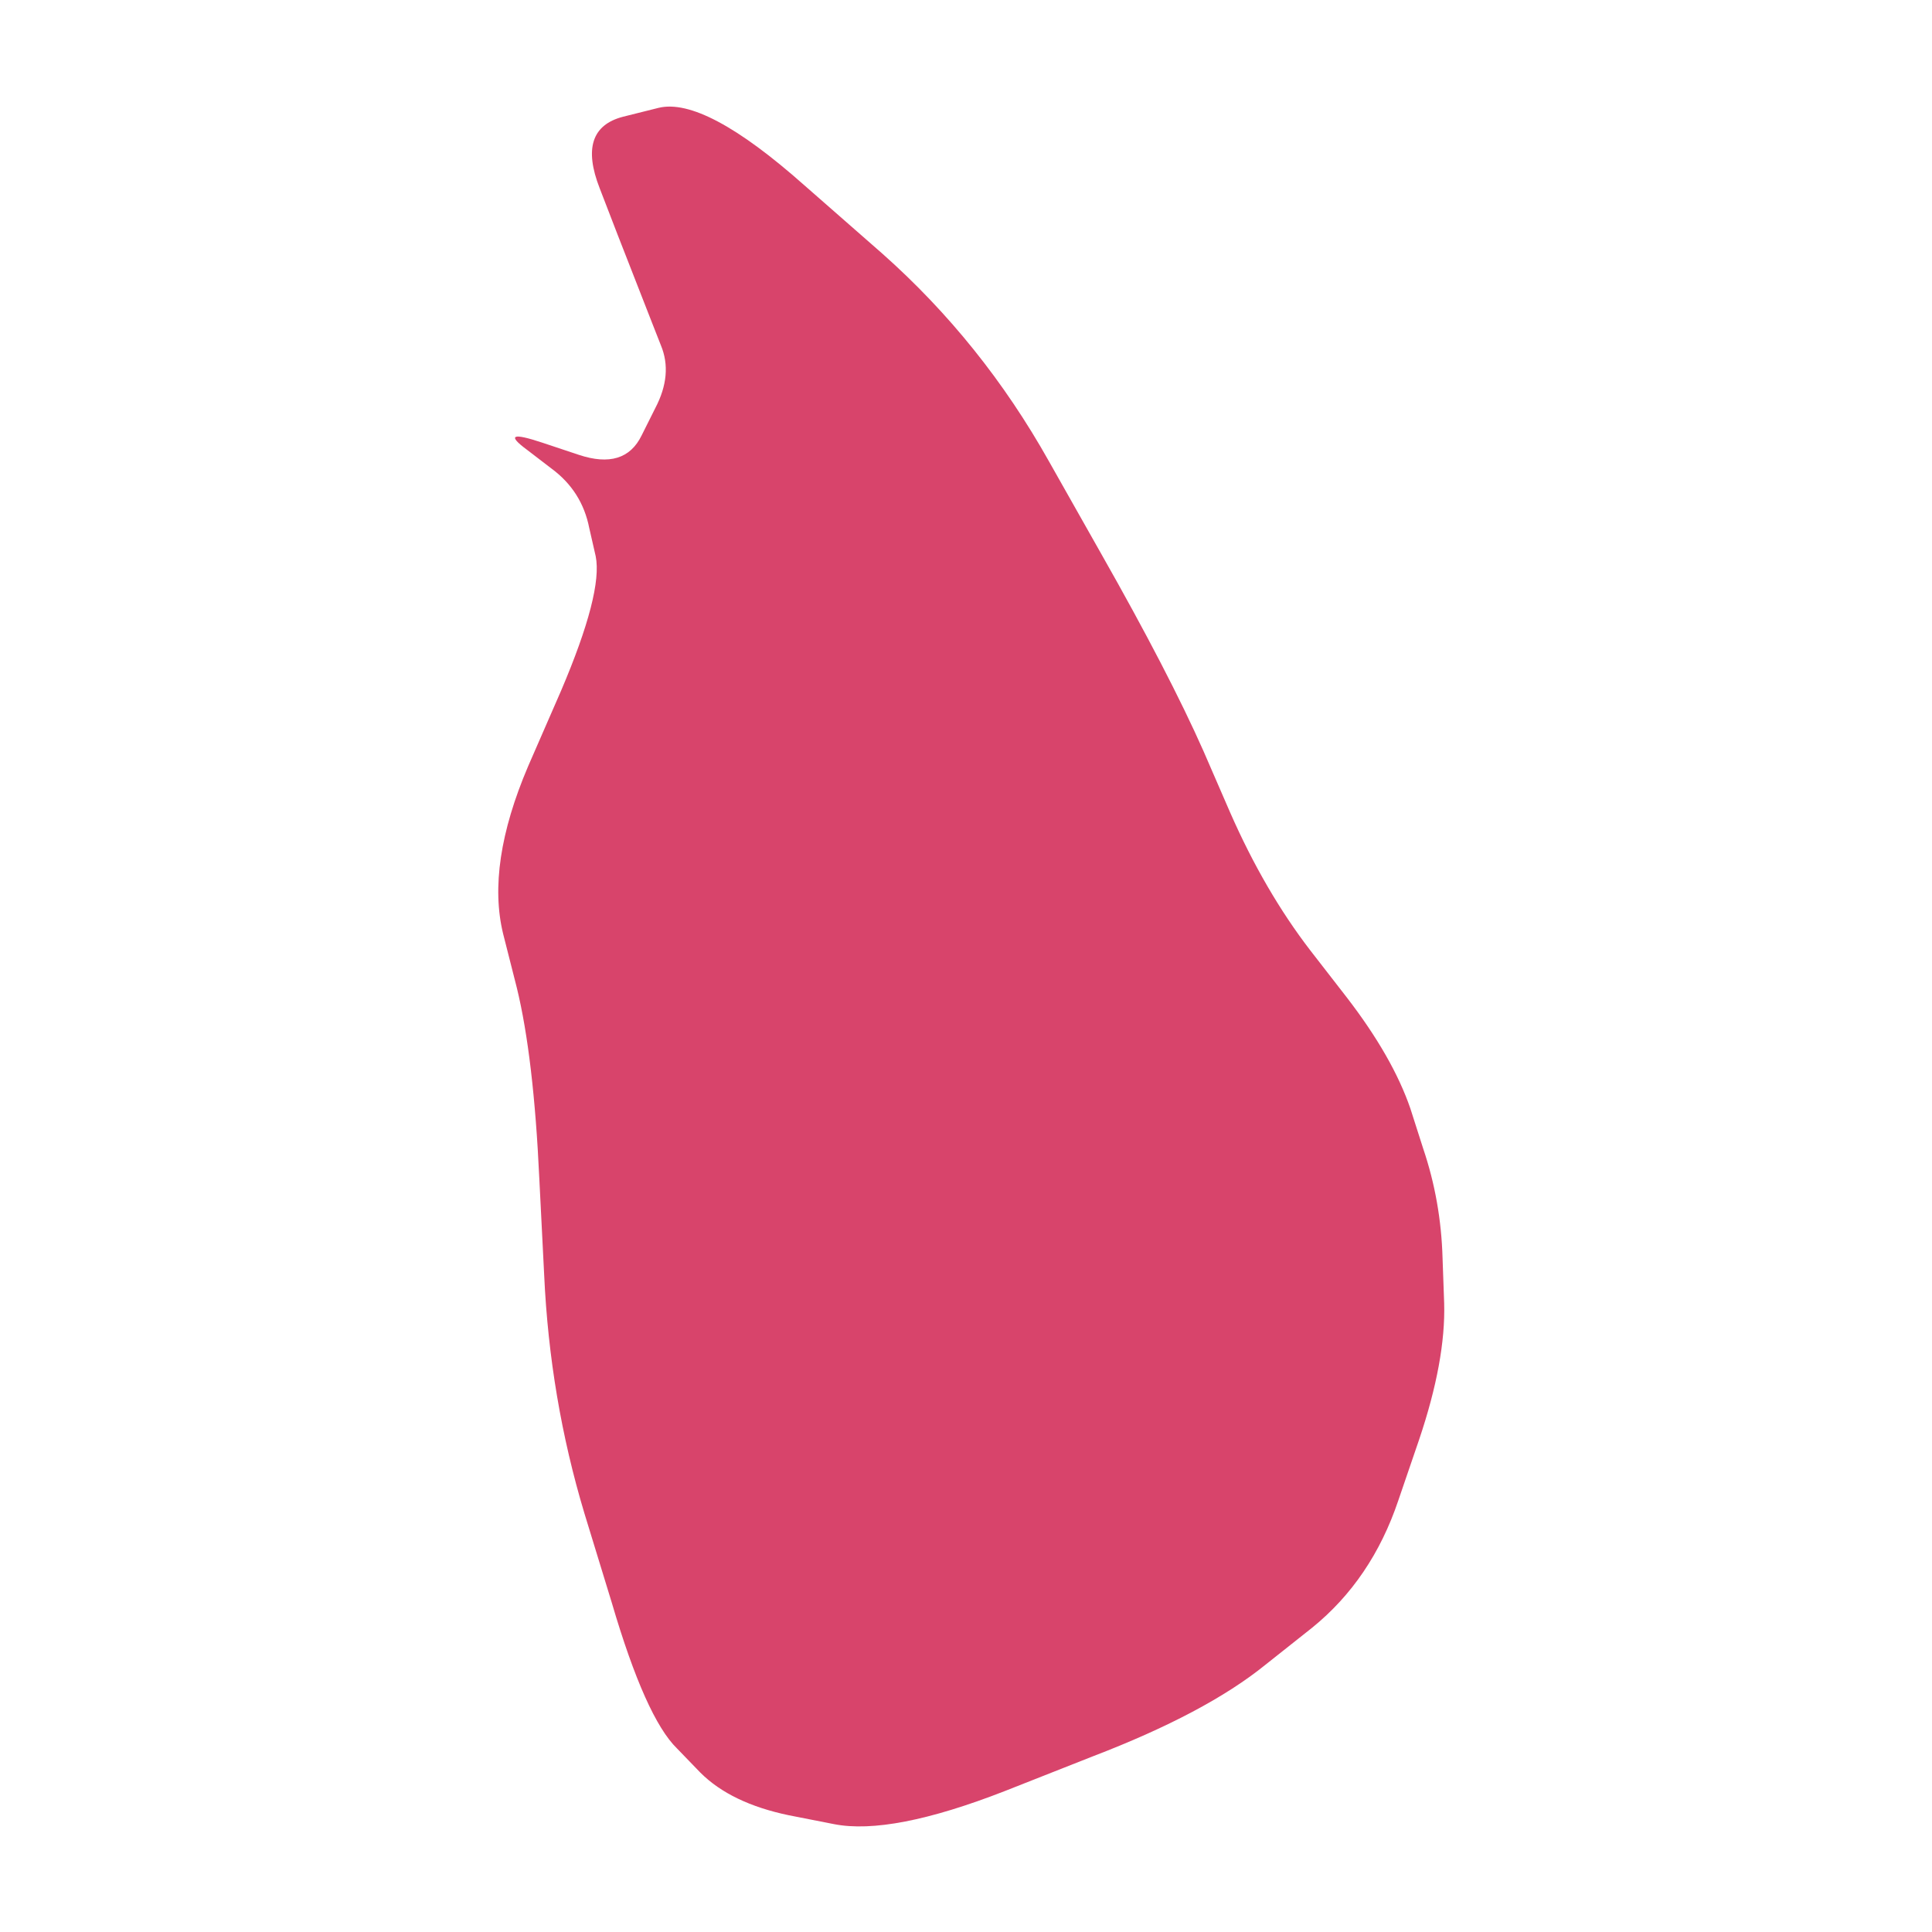
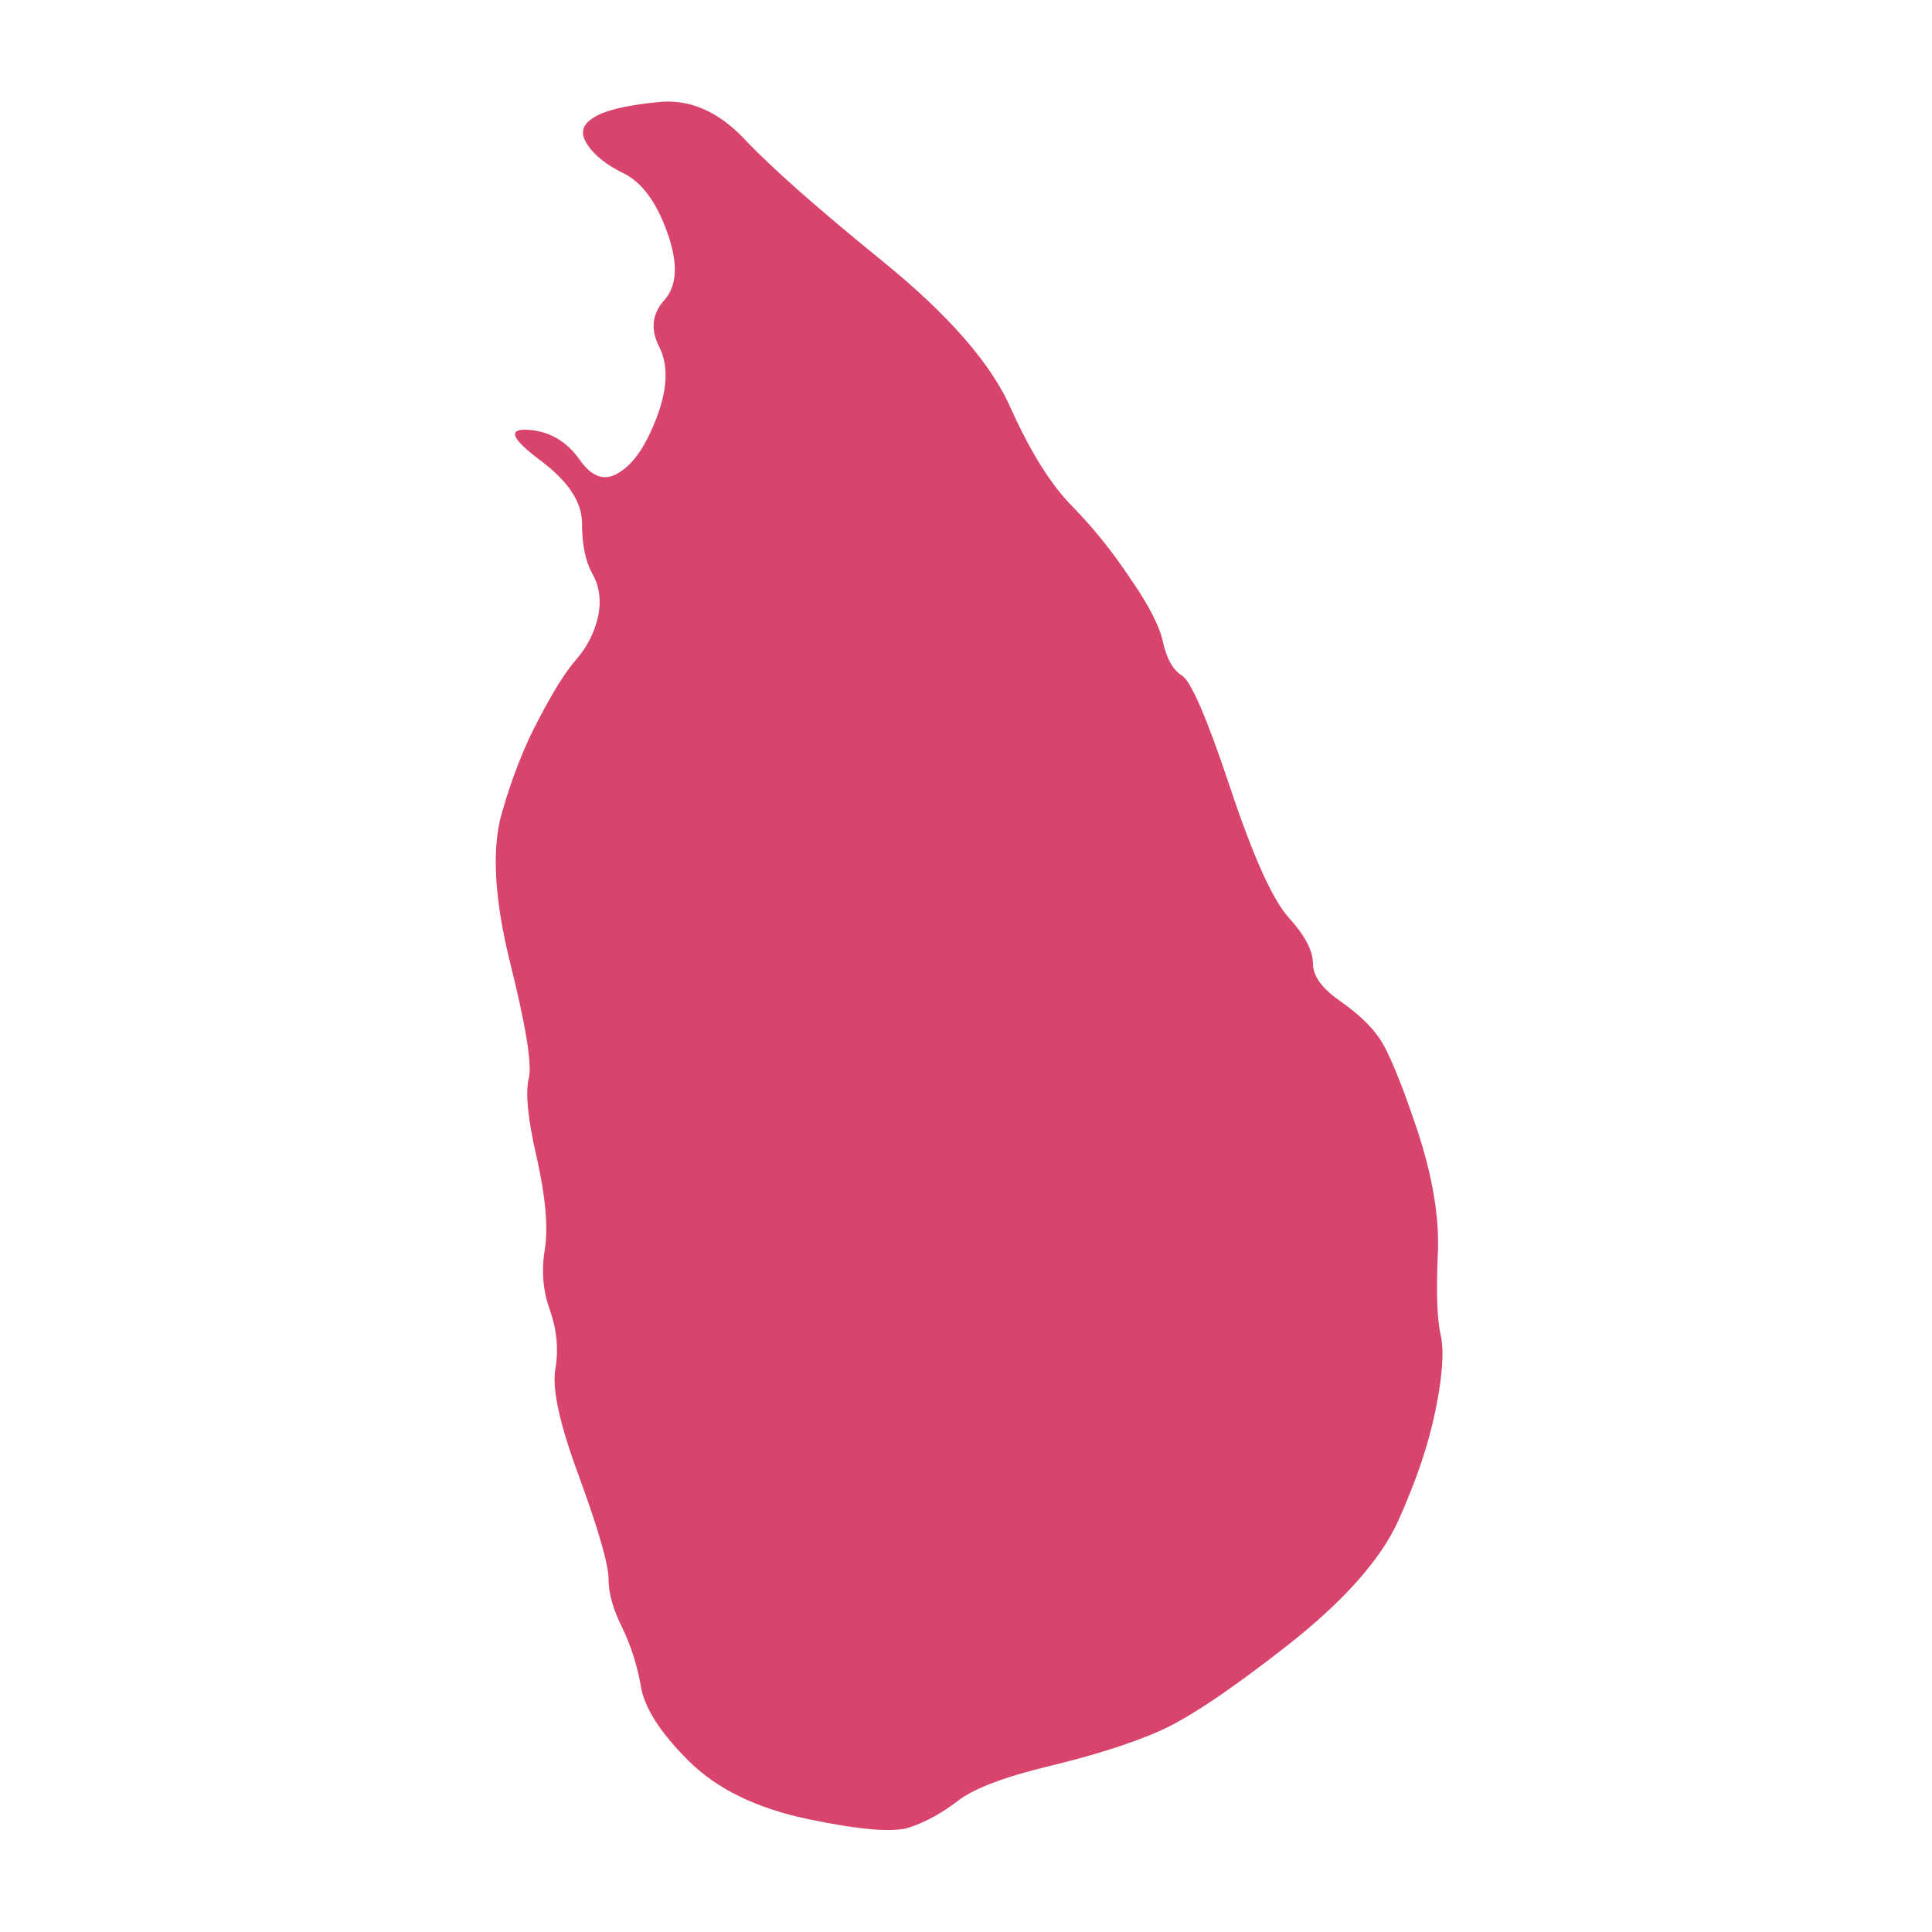
<svg xmlns="http://www.w3.org/2000/svg" viewBox="0 0 24 24">
-   <path fill="#d8446b" d="M12.48 22.25Q11.07 22.8 10.36 22.66L9.8 22.55Q9.08 22.4 8.7 22.02L8.41 21.72Q8.02 21.34 7.6 19.91L7.26 18.8Q6.83 17.37 6.76 15.84L6.7 14.65Q6.63 13.13 6.42 12.27L6.25 11.6Q6.04 10.74 6.56 9.52L6.97 8.58Q7.49 7.36 7.4 6.91L7.32 6.56Q7.23 6.1 6.85 5.82L6.55 5.59Q6.17 5.31 6.74 5.5L7.19 5.65Q7.76 5.84 7.97 5.41L8.14 5.07Q8.36 4.65 8.21 4.29L8.1 4.01Q7.96 3.65 7.67 2.91L7.45 2.34Q7.16 1.6 7.74 1.45L8.18 1.34Q8.75 1.2 9.99 2.3L10.96 3.15Q12.2 4.25 13.03 5.73L13.68 6.88Q14.52 8.36 14.95 9.33L15.28 10.09Q15.71 11.07 16.28 11.81L16.73 12.39Q17.3 13.13 17.52 13.77L17.68 14.27Q17.9 14.92 17.92 15.63L17.94 16.19Q17.96 16.9 17.63 17.88L17.37 18.64Q17.04 19.62 16.3 20.22L15.72 20.68Q14.98 21.28 13.57 21.82Z" />
+   <path fill="#d8446b" d="M11.3 22.7Q11.01 22.8 10.05 22.6L10.05 22.6Q9.08 22.4 8.55 21.87L8.55 21.87Q8.02 21.34 7.96 20.94L7.96 20.94Q7.89 20.55 7.73 20.22L7.73 20.22Q7.56 19.88 7.56 19.62L7.56 19.62Q7.56 19.35 7.2 18.36L7.2 18.36Q6.83 17.37 6.9 17L6.9 17Q6.96 16.64 6.83 16.27L6.83 16.27Q6.7 15.91 6.77 15.51L6.77 15.51Q6.83 15.11 6.67 14.39L6.67 14.39Q6.5 13.66 6.57 13.39L6.57 13.39Q6.63 13.13 6.33 11.93L6.33 11.93Q6.04 10.74 6.24 10.08L6.24 10.08Q6.43 9.42 6.7 8.92L6.7 8.92Q6.96 8.42 7.16 8.19L7.16 8.19Q7.36 7.96 7.43 7.66L7.43 7.66Q7.49 7.36 7.36 7.13L7.36 7.13Q7.23 6.9 7.23 6.5L7.23 6.5Q7.23 6.1 6.7 5.71L6.7 5.71Q6.17 5.31 6.57 5.34L6.57 5.34Q6.96 5.37 7.2 5.71L7.2 5.71Q7.43 6.04 7.69 5.87L7.69 5.87Q7.96 5.71 8.16 5.18L8.16 5.18Q8.36 4.65 8.19 4.31L8.19 4.31Q8.02 3.98 8.26 3.72L8.26 3.72Q8.49 3.45 8.29 2.89L8.29 2.89Q8.09 2.33 7.76 2.16L7.76 2.16Q7.43 2 7.3 1.8L7.3 1.8Q7.16 1.6 7.36 1.47L7.36 1.47Q7.56 1.33 8.16 1.27L8.16 1.27Q8.75 1.2 9.25 1.73L9.25 1.73Q9.75 2.26 10.97 3.25L10.97 3.25Q12.2 4.25 12.56 5.08L12.56 5.08Q12.93 5.9 13.33 6.3L13.33 6.3Q13.72 6.7 14.05 7.2L14.05 7.2Q14.39 7.69 14.45 7.99L14.45 7.99Q14.52 8.29 14.68 8.39L14.68 8.39Q14.85 8.49 15.28 9.78L15.28 9.78Q15.71 11.07 16.01 11.4L16.01 11.4Q16.31 11.73 16.31 11.97L16.31 11.97Q16.31 12.2 16.64 12.43L16.64 12.43Q16.97 12.66 17.13 12.89L17.13 12.89Q17.3 13.13 17.6 14.02L17.6 14.02Q17.9 14.92 17.86 15.61L17.86 15.61Q17.83 16.31 17.9 16.6L17.9 16.6Q17.96 16.9 17.83 17.53L17.83 17.53Q17.7 18.16 17.37 18.89L17.37 18.89Q17.04 19.62 15.98 20.45L15.98 20.45Q14.92 21.28 14.39 21.51L14.39 21.51Q13.86 21.74 13.03 21.94L13.03 21.94Q12.2 22.14 11.9 22.37L11.9 22.37Q11.6 22.6 11.3 22.7Z" />
</svg>
